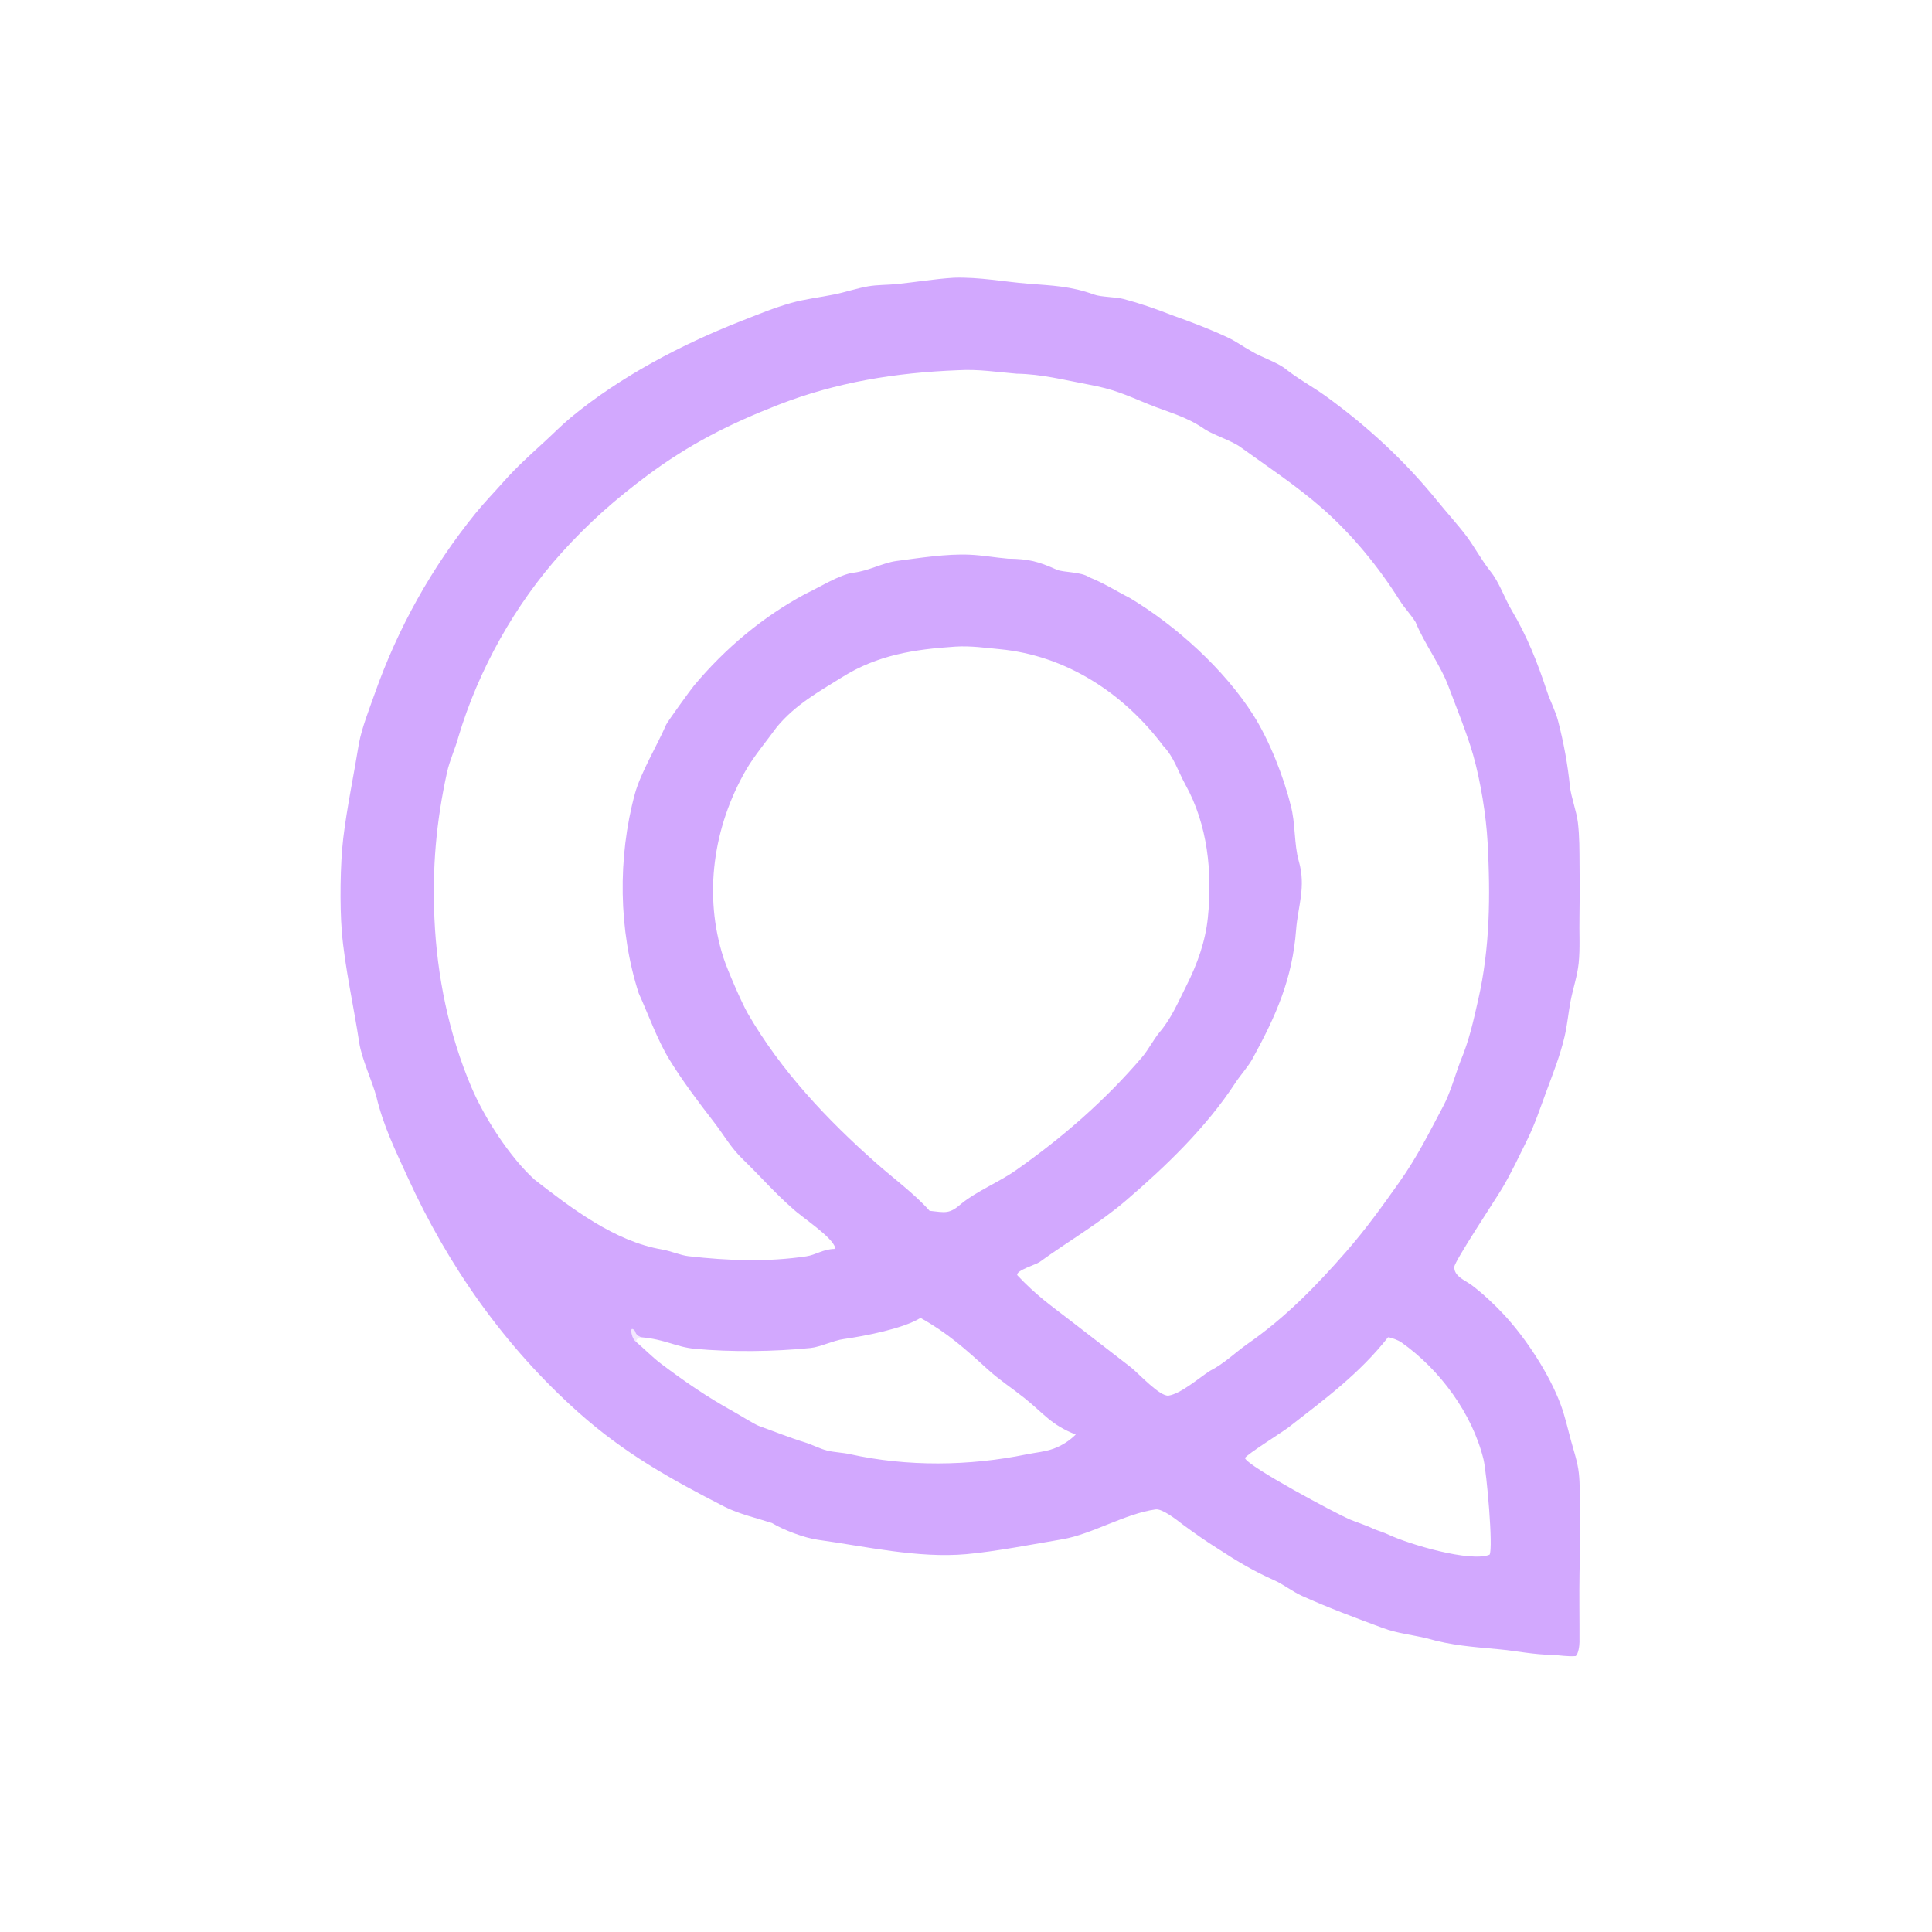
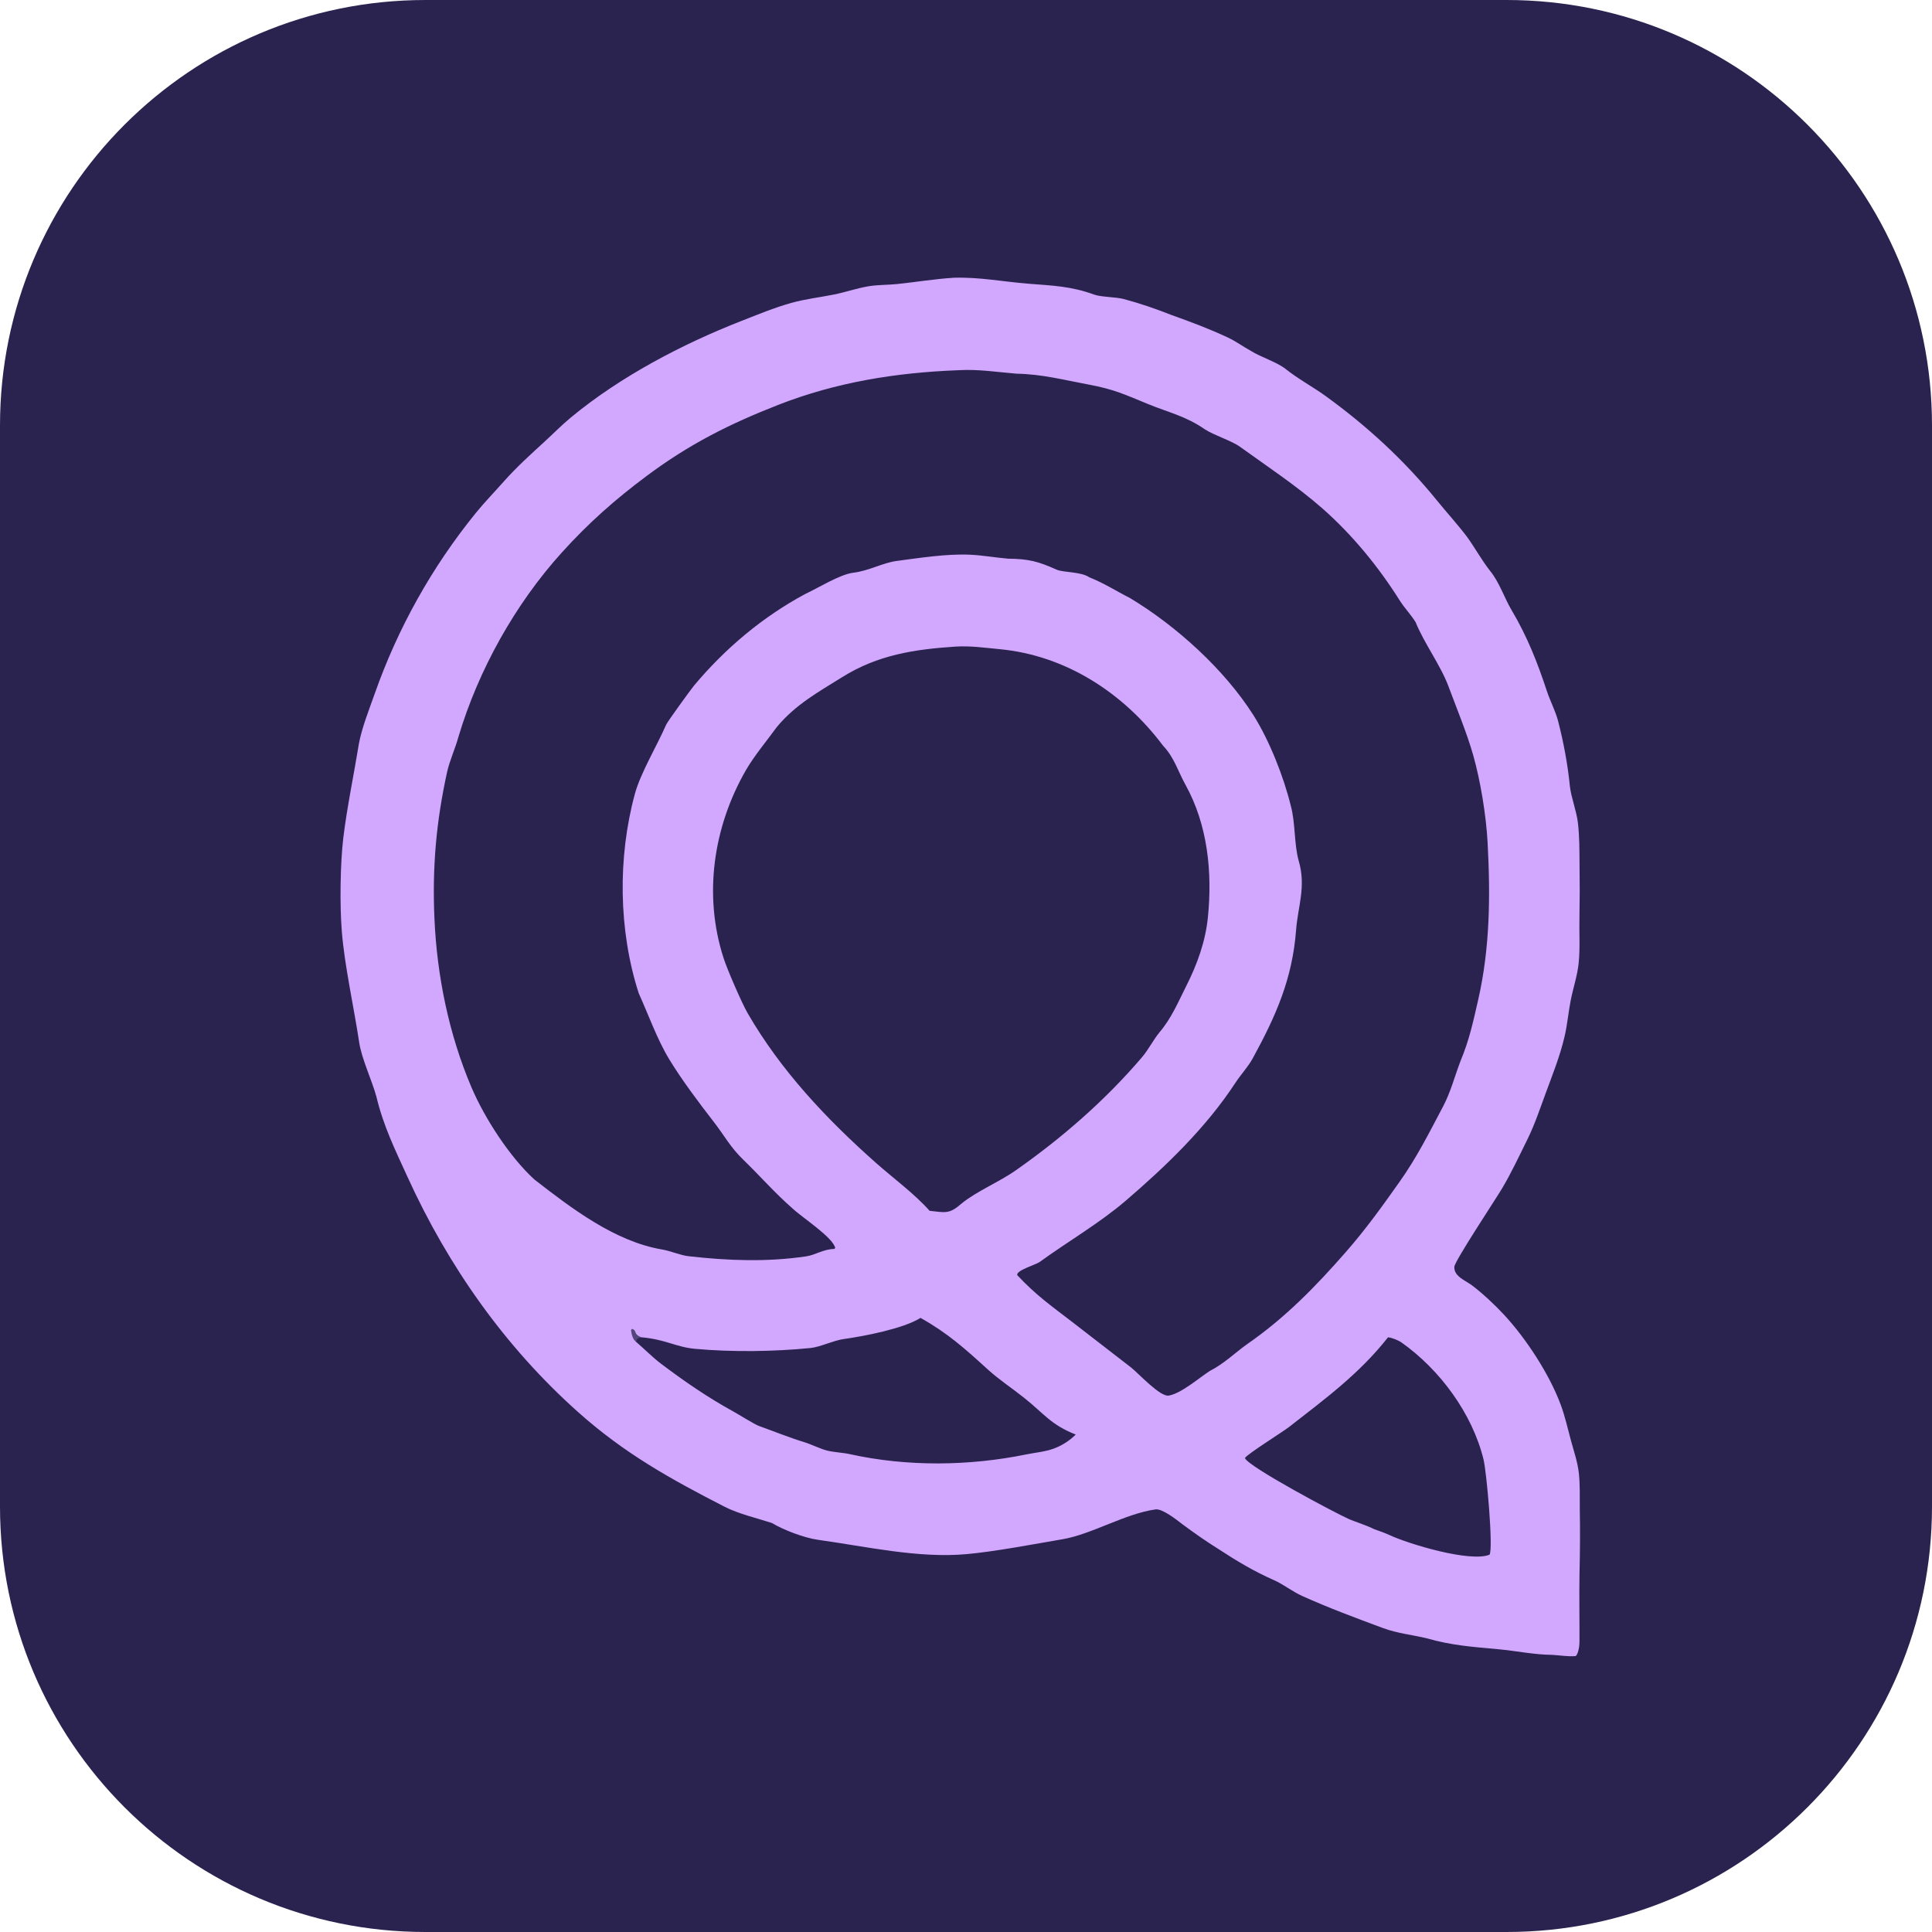
<svg xmlns="http://www.w3.org/2000/svg" version="1.1" style="display: block;" viewBox="0 0 2048 2048" width="512" height="512" preserveAspectRatio="none">
+   <rect width="2048" height="2048" rx="451" ry="451" fill="rgb(42,35,80)" />
  <path transform="translate(0,0)" fill="rgb(210,168,254)" d="M 1011.2 294.417 C 1038.28 293.573 1063.86 298.68 1090.26 300.757 C 1115.98 302.781 1135.18 303.302 1159.91 312.295 C 1167.24 314.961 1182.77 314.755 1191.08 316.958 C 1208.42 321.552 1225.6 327.509 1242.29 334.096 C 1262.65 341.342 1281.72 348.509 1301.32 357.665 C 1310.52 361.966 1317.97 367.641 1326.36 372.171 C 1336.41 378.499 1353.78 383.894 1362.87 391.164 C 1376.03 401.68 1391.91 410.196 1405.01 419.674 C 1449.38 451.779 1488.77 488.087 1523.32 530.631 C 1533.63 543.33 1544.92 555.672 1554.85 568.733 C 1563.32 580.28 1570.26 593.32 1579.52 605.098 C 1589.49 617.324 1594.64 633.812 1602.42 646.895 C 1618.83 674.482 1629.78 702.269 1639.77 732.618 C 1643.18 742.982 1648.93 753.76 1651.67 764.425 C 1657.57 787.32 1661.84 810.292 1664.19 833.813 C 1665.36 844.624 1671.22 860.071 1672.61 871.892 C 1674.42 887.223 1674.25 901.573 1674.37 916.946 C 1674.66 935.228 1674.63 953.514 1674.28 971.795 C 1673.88 988.173 1675.11 1004.9 1673.42 1021.2 C 1672.02 1034.56 1667.5 1047.61 1664.94 1060.79 C 1662.49 1073.37 1661.46 1086.14 1658.53 1098.65 C 1653.59 1119.79 1645.84 1138.88 1638.39 1159.13 C 1632.44 1175.27 1626.87 1192.09 1619.25 1207.51 C 1610.66 1224.86 1602.04 1243.39 1592.15 1259.96 C 1585.1 1271.78 1542.09 1336.63 1541.66 1342.83 C 1541.44 1346.02 1542.56 1348.83 1544.61 1351.23 C 1548.69 1356.03 1555.67 1358.94 1560.68 1362.77 C 1572.08 1371.45 1584.27 1382.9 1594.02 1393.35 C 1617.57 1418.6 1642.42 1456.7 1654.36 1488.88 C 1659.04 1501.48 1661.76 1514.14 1665.28 1527.02 C 1668.37 1538.39 1672.29 1549.64 1673.61 1561.4 C 1675 1573.8 1674.54 1586.81 1674.64 1599.3 C 1675.03 1621.99 1674.93 1644.69 1674.35 1667.38 C 1673.93 1691.82 1674.42 1716.17 1674.31 1740.59 C 1674.29 1744.43 1673.28 1752.8 1670.37 1755.49 C 1662.48 1756.24 1653.46 1754.68 1645.48 1754.22 C 1626.28 1754.08 1607.06 1749.98 1588.26 1748.25 C 1561.3 1745.76 1538.78 1744.28 1512.41 1736.65 C 1497.09 1733.02 1481.08 1731.38 1466.24 1725.89 C 1437.48 1715.25 1408.39 1704.4 1380.41 1691.82 C 1370.19 1687.23 1360.05 1679.23 1350.65 1675.1 C 1329.41 1665.76 1310.98 1654.73 1291.66 1642.08 C 1278.04 1633.57 1266.5 1625.42 1253.54 1615.86 C 1247.43 1611.13 1231.78 1598.75 1224.73 1600.07 C 1192.8 1604.51 1157.33 1626.38 1126.25 1631.67 C 1095.74 1636.86 1054.68 1644.75 1024.49 1647.46 C 973.29 1652.06 917.547 1639.24 867.067 1632.25 C 852.683 1630.26 830.541 1621.87 818.322 1614.46 C 802.69 1609.39 782.702 1604.71 768.069 1597.2 C 710.522 1567.66 661.968 1540.73 612.918 1496.97 C 535.174 1427.6 475.122 1342.23 431.979 1247.59 C 418.91 1218.92 406.477 1193.82 399.007 1162.55 C 394.243 1145.04 383.389 1122.52 380.748 1104.94 C 375.187 1067.92 365.243 1023.78 362.332 987.299 C 360.112 959.495 360.638 915.803 363.853 888.731 C 367.695 856.383 375.234 820.655 380.485 788.133 C 383.725 771.011 391.398 751.843 397.196 735.428 C 421.622 665.953 457.819 601.198 504.204 543.997 C 513.545 532.461 524.296 521.427 534.164 510.281 C 547.682 495.013 562.425 481.784 577.425 468.032 C 586.679 459.548 595.599 450.43 605.269 442.434 C 657.58 399.177 722.988 364.845 785.983 340.192 C 803.433 333.363 820.327 326.327 838.411 321.217 C 853.667 316.906 868.862 315.276 884.299 312.155 C 896.338 309.72 908.049 305.632 920.161 303.54 C 930.313 301.787 940.652 302.159 950.873 301.107 C 971.091 299.028 990.852 295.664 1011.2 294.417 z M 1197.8 633.937 C 1246.76 663.353 1297.82 709.49 1328.63 758.067 C 1345.53 784.721 1360.8 823.439 1368.26 854.02 C 1373.31 871.986 1371.68 895.231 1376.77 912.829 C 1384.65 940.061 1375.81 960.817 1373.93 985.642 C 1369.98 1037.73 1352.59 1076.82 1327.82 1122.12 C 1323.15 1130.66 1315.02 1139.51 1309.56 1147.82 C 1278.68 1195.13 1235.95 1236.27 1193.2 1272.9 C 1165.48 1296.66 1131.59 1316.32 1102.07 1337.74 C 1097.92 1340.75 1077.16 1346.52 1078.28 1351.68 C 1098.46 1373.2 1113.52 1383.56 1136.03 1400.91 L 1198.92 1449.53 C 1206.88 1455.81 1229.7 1480.86 1238.84 1479.39 C 1251.95 1477.28 1270.85 1460.79 1282.47 1453.25 C 1297.53 1445.63 1309.06 1434.07 1322.15 1424.76 C 1362.19 1397.06 1394.84 1363.59 1426.71 1327.13 C 1448.16 1302.6 1464.69 1279.46 1483.45 1252.99 C 1502.24 1226.49 1514.73 1201.16 1529.92 1172.5 C 1537.67 1157.85 1542.2 1140.44 1548.12 1124.96 C 1557.57 1102.25 1561.53 1083.46 1566.89 1060.04 C 1579.53 1004.78 1579.92 949.484 1576.92 893.096 C 1575.39 864.559 1569.42 827.807 1561.56 800.19 C 1555.09 777.466 1543.65 749.59 1535.24 727.064 C 1527.12 705.324 1509.51 681.601 1500.59 659.5 C 1495.77 651.665 1488.75 644.448 1483.9 636.737 C 1461.38 600.927 1433.73 567.094 1401.89 539.045 C 1375.17 515.508 1343.43 494.497 1314.52 473.665 C 1305.23 466.969 1287.24 461.617 1277.1 455.037 C 1256.98 441.05 1238.61 437.216 1217.11 428.363 C 1191.98 418.012 1180.42 412.525 1153.81 407.605 C 1128.3 402.888 1104.32 396.534 1077.72 396.136 C 1056.51 394.412 1037.3 391.177 1015.66 392.449 C 949.788 394.991 886.772 405.055 825.153 429.113 C 773.444 449.301 730.747 470.784 685.825 504.281 C 652.01 529.494 624.083 554.142 595.579 585.668 C 546.031 640.47 507.246 710.03 486.049 780.792 C 482.711 793.21 476.583 806.318 473.877 818.664 C 462.34 871.296 458.142 919.596 460.521 973.657 C 463.194 1034.41 475.795 1096.32 499.787 1152.65 C 513.59 1185.05 540.291 1226.48 566.508 1250.35 C 606.027 1281.04 651.896 1316.05 701.764 1324.5 C 710.496 1325.93 721.461 1330.69 729.803 1331.63 C 771.613 1336.35 812.737 1337.98 854.544 1331.79 C 864.817 1330.27 872.062 1324.3 884.454 1323.91 L 885.367 1322.79 C 882.497 1311.19 849.872 1290.36 839.901 1280.81 C 821.55 1264.83 805.611 1246.47 788.145 1229.59 C 773.995 1215.91 768.203 1204.19 756.427 1188.98 C 740.599 1168.53 722.797 1144.92 709.339 1122.77 C 696.665 1101.9 687.105 1075 677.03 1052.77 C 655.603 986.203 654.688 908.984 672.98 841.598 C 679.063 819.19 696.661 790.185 706.143 768.21 C 707.547 764.958 732.447 730.635 735.701 726.747 C 768.752 687.266 808.436 653.882 853.871 629.497 C 867.066 623.449 890.286 608.801 904.65 607.092 C 920.933 605.156 935.815 596.576 950.421 594.645 C 974.653 591.443 1003.37 586.933 1027.8 587.994 C 1041.98 588.609 1054.48 591.024 1068.48 592.206 C 1090.74 592.493 1100.38 595.071 1120.18 603.899 C 1126.93 606.909 1146.18 605.981 1154.55 611.894 C 1170.53 618.238 1182.69 626.273 1197.8 633.937 z M 985.414 1283.51 C 1001.97 1285.25 1006.16 1287.39 1019.29 1275.8 C 1035.28 1262.7 1059.35 1252.95 1077.16 1240.34 C 1126.16 1205.92 1171.52 1166.43 1210.46 1120.85 C 1217.26 1112.9 1222.73 1102.02 1229.14 1094.27 C 1241.88 1079.29 1248.97 1062.05 1257.54 1045.08 C 1269.2 1021.99 1277.85 997.915 1280.42 972.381 C 1285.24 924.469 1280.23 874.365 1256.59 831.784 C 1248.94 818.015 1244.57 802.652 1233.08 790.704 C 1191.14 734.789 1130.14 694.796 1059.6 688.143 C 1044.24 686.694 1028.86 684.432 1012.79 685.431 C 968.947 688.308 930.335 694.329 892.95 717.681 C 867.588 733.523 843.363 746.739 823.497 770.628 C 813.292 784.695 799.252 801.529 790.681 816.426 C 756.085 876.558 745.502 948.885 766.961 1015.43 C 771.021 1028.02 786.361 1063.34 792.533 1074.03 C 827.688 1134.89 876.246 1186.36 928.557 1232.72 C 946.57 1248.68 969.749 1265.74 985.414 1283.51 z M 1140.33 1520.68 C 1114 1510.32 1107.01 1498.85 1086.01 1482.05 C 1073.39 1471.95 1059.11 1462.61 1047.17 1451.73 C 1022.95 1429.69 1004.79 1413.29 975.821 1397.03 C 957.442 1408.46 916.428 1416.36 894.174 1419.48 C 883.341 1420.99 869.386 1427.92 859.291 1428.93 C 820.509 1432.81 775.683 1433.4 736.722 1429.81 C 716.416 1427.94 705.557 1419.75 679.415 1417.53 C 670.817 1413.74 675.641 1410.71 670.091 1408.67 L 668.945 1409.9 C 669.489 1414.03 670.642 1419.78 674.271 1422.43 C 682.508 1429.45 692.092 1439.11 700.393 1445.37 C 725.362 1464.23 750.136 1481.29 777.563 1496.36 C 782.996 1499.34 799.897 1509.92 804.513 1511.58 C 820.307 1517.25 836.834 1523.96 852.893 1528.87 C 860.191 1531.11 869.577 1535.85 876.589 1537.63 C 884.388 1539.56 893.021 1539.73 900.813 1541.45 C 961.539 1554.91 1027.37 1554.15 1088.21 1541.68 C 1097.67 1539.75 1107.81 1538.95 1117 1535.59 C 1125.76 1532.34 1133.71 1527.26 1140.33 1520.68 z M 1456.72 1621 C 1461.87 1622.84 1467.29 1624.63 1472.24 1626.94 C 1493.75 1637 1558.68 1656.36 1579 1648.03 C 1583.06 1641.24 1575.91 1560.55 1572.59 1547.03 C 1560.71 1498.53 1526.45 1451.94 1485.64 1423.07 C 1482.4 1420.77 1475.26 1417.92 1471.38 1417.59 C 1440.89 1456.32 1405.06 1482.53 1366.59 1512.55 C 1359.52 1518.06 1322.25 1541.23 1319.66 1545.6 C 1323.06 1554.72 1415.22 1603.8 1430.12 1610.38 C 1435.4 1612.72 1449.25 1617.11 1456.72 1621 z" />
  <path transform="translate(0,0)" fill="rgb(210,168,254)" fill-opacity="0.259" d="M 674.271 1422.43 C 670.642 1419.78 669.489 1414.03 668.945 1409.9 L 670.091 1408.67 C 675.641 1410.71 670.817 1413.74 679.415 1417.53 C 675.981 1419.06 674.973 1418.5 674.271 1422.43 z" />
</svg>
